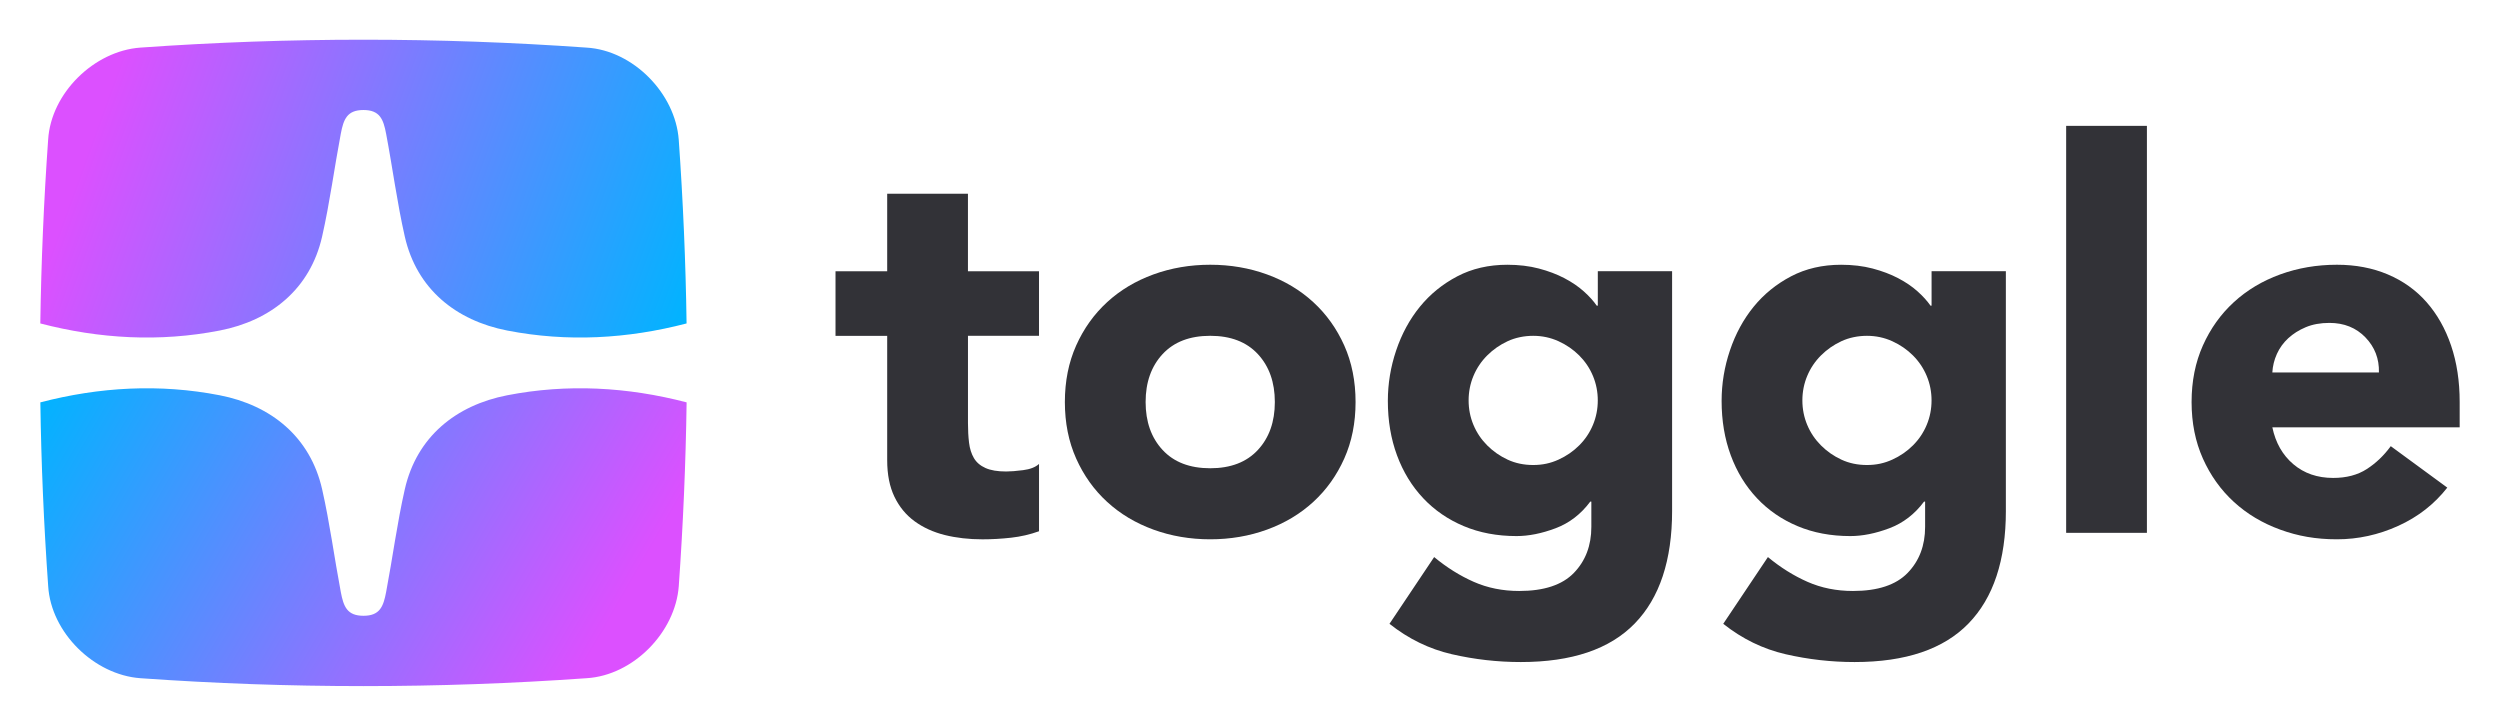
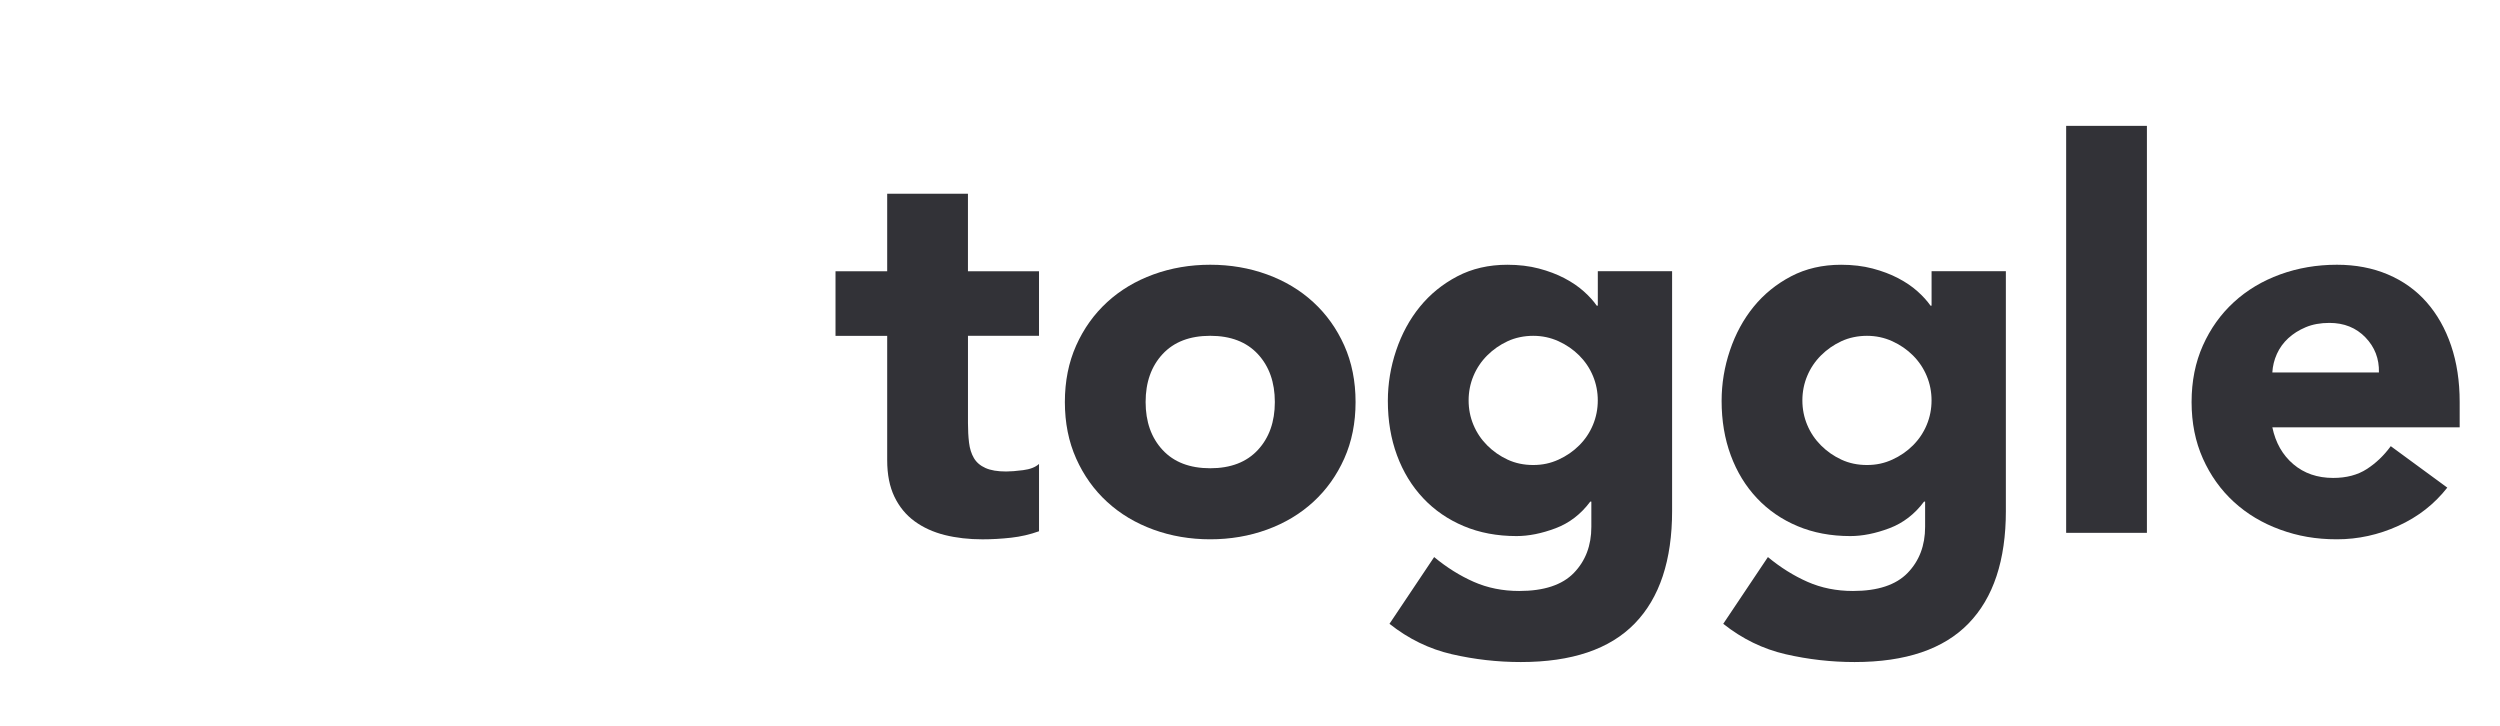
<svg xmlns="http://www.w3.org/2000/svg" xmlns:xlink="http://www.w3.org/1999/xlink" viewBox="0 0 1860 540">
-   <linearGradient id="a" gradientUnits="userSpaceOnUse" x1="49.66" x2="441.52" y1="256.91" y2="483.15">
+   <linearGradient id="toggle-logo-horizontal-rgb-positive-a" gradientUnits="userSpaceOnUse" x1="49.66" x2="441.52" y1="256.91" y2="483.15">
    <stop offset="0" stop-color="#00b4ff" />
    <stop offset="1" stop-color="#dc50ff" />
  </linearGradient>
-   <linearGradient id="b" x1="511.77" x2="76.88" xlink:href="#a" y1="238.03" y2="79.75" />
+   <linearGradient id="toggle-logo-horizontal-rgb-postive-b" x1="511.77" x2="76.88" xlink:href="#a" y1="238.03" y2="79.75" />
  <g fill="#323237">
    <path d="m773.04 249.85h-52.87v64.89c0 5.34.26 10.21.8 14.62.53 4.4 1.73 8.21 3.6 11.42 1.87 3.2 4.74 5.68 8.61 7.41 3.87 1.74 9.01 2.6 15.42 2.6 3.2 0 7.41-.33 12.62-1 5.21-.66 9.14-2.2 11.81-4.61v50.07c-6.68 2.4-13.62 4.01-20.83 4.81s-14.29 1.2-21.23 1.2c-10.15 0-19.49-1.07-28.04-3.2-8.55-2.14-16.02-5.54-22.43-10.21s-11.41-10.74-15.02-18.22c-3.6-7.47-5.41-16.55-5.41-27.24v-92.52h-38.45v-48.06h38.45v-57.68h60.08v57.68h52.87v48.06z" />
    <path d="m792.26 299.11c0-15.48 2.8-29.5 8.41-42.06 5.61-12.55 13.28-23.29 23.03-32.24 9.74-8.94 21.23-15.82 34.45-20.63s27.3-7.21 42.25-7.21 29.04 2.4 42.26 7.21 24.69 11.68 34.44 20.63c9.74 8.95 17.42 19.7 23.03 32.24 5.61 12.56 8.41 26.57 8.41 42.06s-2.8 29.51-8.41 42.05c-5.61 12.56-13.29 23.3-23.03 32.24-9.75 8.95-21.23 15.82-34.44 20.63-13.22 4.81-27.3 7.21-42.26 7.21s-29.04-2.4-42.25-7.21c-13.22-4.81-24.7-11.68-34.45-20.63-9.75-8.94-17.42-19.69-23.03-32.24s-8.41-26.56-8.41-42.05zm60.08 0c0 14.69 4.21 26.57 12.62 35.65s20.23 13.62 35.45 13.62 27.04-4.54 35.45-13.62c8.41-9.07 12.62-20.96 12.62-35.65s-4.21-26.56-12.62-35.65c-8.41-9.07-20.23-13.62-35.45-13.62s-27.03 4.54-35.45 13.62c-8.41 9.08-12.62 20.97-12.62 35.65z" />
    <path d="m1244.05 380.01c0 36.85-9.28 64.82-27.84 83.91s-46.8 28.64-84.71 28.64c-17.36 0-34.44-1.94-51.27-5.81-16.82-3.87-32.31-11.42-46.46-22.63l33.24-49.66c9.34 7.74 19.16 13.88 29.44 18.42s21.56 6.81 33.84 6.81c18.42 0 31.97-4.47 40.65-13.42 8.67-8.95 13.02-20.36 13.02-34.24v-18.83h-.8c-6.95 9.35-15.56 15.96-25.83 19.83-10.28 3.87-19.96 5.81-29.04 5.81-14.42 0-27.51-2.46-39.25-7.41-11.75-4.94-21.83-11.88-30.24-20.83-8.41-8.94-14.89-19.56-19.43-31.84s-6.81-25.76-6.81-40.45c0-12.82 2.06-25.37 6.21-37.65 4.14-12.28 10.01-23.09 17.62-32.44 7.61-9.34 16.88-16.88 27.84-22.63 10.95-5.74 23.36-8.61 37.25-8.61 8.54 0 16.35.94 23.43 2.8 7.07 1.87 13.42 4.27 19.03 7.21s10.41 6.21 14.42 9.81 7.21 7.14 9.61 10.61h.8v-25.63h55.27v178.23zm-151.4-82.1c0 6.41 1.2 12.48 3.6 18.22 2.4 5.75 5.81 10.81 10.21 15.22s9.47 7.95 15.22 10.62c5.74 2.67 12.08 4 19.02 4s12.95-1.33 18.82-4 11.01-6.21 15.42-10.62c4.41-4.4 7.81-9.47 10.21-15.22 2.4-5.74 3.6-11.81 3.6-18.22s-1.2-12.48-3.6-18.22-5.81-10.81-10.21-15.22c-4.41-4.4-9.55-7.94-15.42-10.61-5.88-2.67-12.15-4.01-18.82-4.01s-13.29 1.34-19.02 4.01c-5.75 2.67-10.82 6.21-15.22 10.61-4.41 4.41-7.81 9.48-10.21 15.22-2.4 5.75-3.6 11.81-3.6 18.22z" />
    <path d="m1492.37 380.01c0 36.85-9.28 64.82-27.84 83.91s-46.8 28.64-84.71 28.64c-17.36 0-34.44-1.94-51.27-5.81-16.82-3.87-32.31-11.42-46.46-22.63l33.24-49.66c9.34 7.74 19.16 13.88 29.44 18.42s21.56 6.81 33.84 6.81c18.42 0 31.97-4.47 40.65-13.42 8.67-8.95 13.02-20.36 13.02-34.24v-18.83h-.8c-6.95 9.35-15.56 15.96-25.83 19.83-10.28 3.87-19.96 5.81-29.04 5.81-14.42 0-27.51-2.46-39.25-7.41-11.75-4.94-21.83-11.88-30.24-20.83-8.41-8.94-14.89-19.56-19.43-31.84s-6.81-25.76-6.81-40.45c0-12.82 2.06-25.37 6.21-37.65 4.14-12.28 10.01-23.09 17.62-32.44 7.61-9.34 16.88-16.88 27.84-22.63 10.95-5.74 23.36-8.61 37.25-8.61 8.54 0 16.35.94 23.43 2.8 7.07 1.87 13.42 4.27 19.03 7.21s10.41 6.21 14.42 9.81 7.21 7.14 9.61 10.61h.8v-25.63h55.27v178.23zm-151.4-82.1c0 6.41 1.2 12.48 3.6 18.22 2.4 5.75 5.81 10.81 10.21 15.22s9.47 7.95 15.22 10.62c5.74 2.67 12.08 4 19.02 4s12.95-1.33 18.82-4 11.01-6.21 15.42-10.62c4.41-4.4 7.81-9.47 10.21-15.22 2.4-5.74 3.6-11.81 3.6-18.22s-1.2-12.48-3.6-18.22-5.81-10.81-10.21-15.22c-4.41-4.4-9.55-7.94-15.42-10.61-5.88-2.67-12.15-4.01-18.82-4.01s-13.29 1.34-19.02 4.01c-5.75 2.67-10.82 6.21-15.22 10.61-4.41 4.41-7.81 9.48-10.21 15.22-2.4 5.75-3.6 11.81-3.6 18.22z" />
    <path d="m1537.22 93.64h60.08v302.79h-60.08z" />
    <path d="m1820.79 362.79c-9.61 12.28-21.77 21.76-36.45 28.44-14.69 6.67-29.91 10.01-45.66 10.01s-29.04-2.4-42.25-7.21c-13.22-4.81-24.7-11.68-34.45-20.63-9.75-8.94-17.42-19.69-23.03-32.24s-8.41-26.56-8.41-42.05 2.8-29.5 8.41-42.06c5.61-12.55 13.28-23.29 23.03-32.24 9.74-8.94 21.23-15.82 34.45-20.63s27.3-7.21 42.25-7.21c13.88 0 26.5 2.4 37.85 7.21s20.96 11.68 28.84 20.63c7.87 8.95 13.95 19.7 18.22 32.24 4.27 12.56 6.41 26.57 6.41 42.06v18.82h-139.38c2.4 11.49 7.61 20.63 15.62 27.44s17.89 10.21 29.64 10.21c9.87 0 18.22-2.2 25.03-6.61 6.81-4.4 12.75-10.08 17.82-17.02l42.05 30.84zm-50.87-85.71c.26-10.14-3.07-18.82-10.01-26.03-6.95-7.21-15.89-10.81-26.83-10.81-6.68 0-12.55 1.07-17.62 3.21s-9.41 4.87-13.02 8.21c-3.6 3.34-6.41 7.21-8.41 11.61-2 4.41-3.14 9.01-3.41 13.82h79.3z" />
  </g>
  <path d="m377.43 294.07c-38.3 7.44-67.42 31-76.25 69.92-5.74 25.29-9.09 51.16-13.9 76.49-2.04 10.77-4.67 17.66-16.86 17.66s-14.82-6.89-16.86-17.66c-4.8-25.32-8.16-51.2-13.9-76.49-8.84-38.93-37.96-62.49-76.25-69.92-44.58-8.66-89.25-6.21-133.39 5.29.65 45.62 2.6 91.19 5.83 136.7 2.11 34.67 34.17 66 68.52 68.52 110.61 7.84 221.51 7.84 332.12 0 34.67-2.11 66-34.16 68.52-68.52 3.23-45.51 5.18-91.08 5.83-136.7-44.14-11.5-88.81-13.95-133.39-5.29z" fill="url(#a)" />
  <path d="m163.4 245.93c38.3-7.44 67.42-31 76.25-69.93 5.74-25.29 9.09-51.16 13.9-76.49 2.04-10.77 4.67-17.66 16.86-17.66s14.82 6.89 16.86 17.66c4.81 25.32 8.16 51.2 13.9 76.49 8.83 38.93 37.95 62.48 76.25 69.93 44.59 8.66 89.26 6.21 133.39-5.29-.65-45.62-2.6-91.19-5.83-136.7-2.52-34.35-33.85-66.41-68.52-68.52-110.61-7.84-221.51-7.84-332.12 0-34.35 2.52-66.41 33.85-68.52 68.52-3.23 45.51-5.17 91.08-5.83 136.7 44.14 11.5 88.81 13.95 133.4 5.29z" fill="url(#b)" />
</svg>
